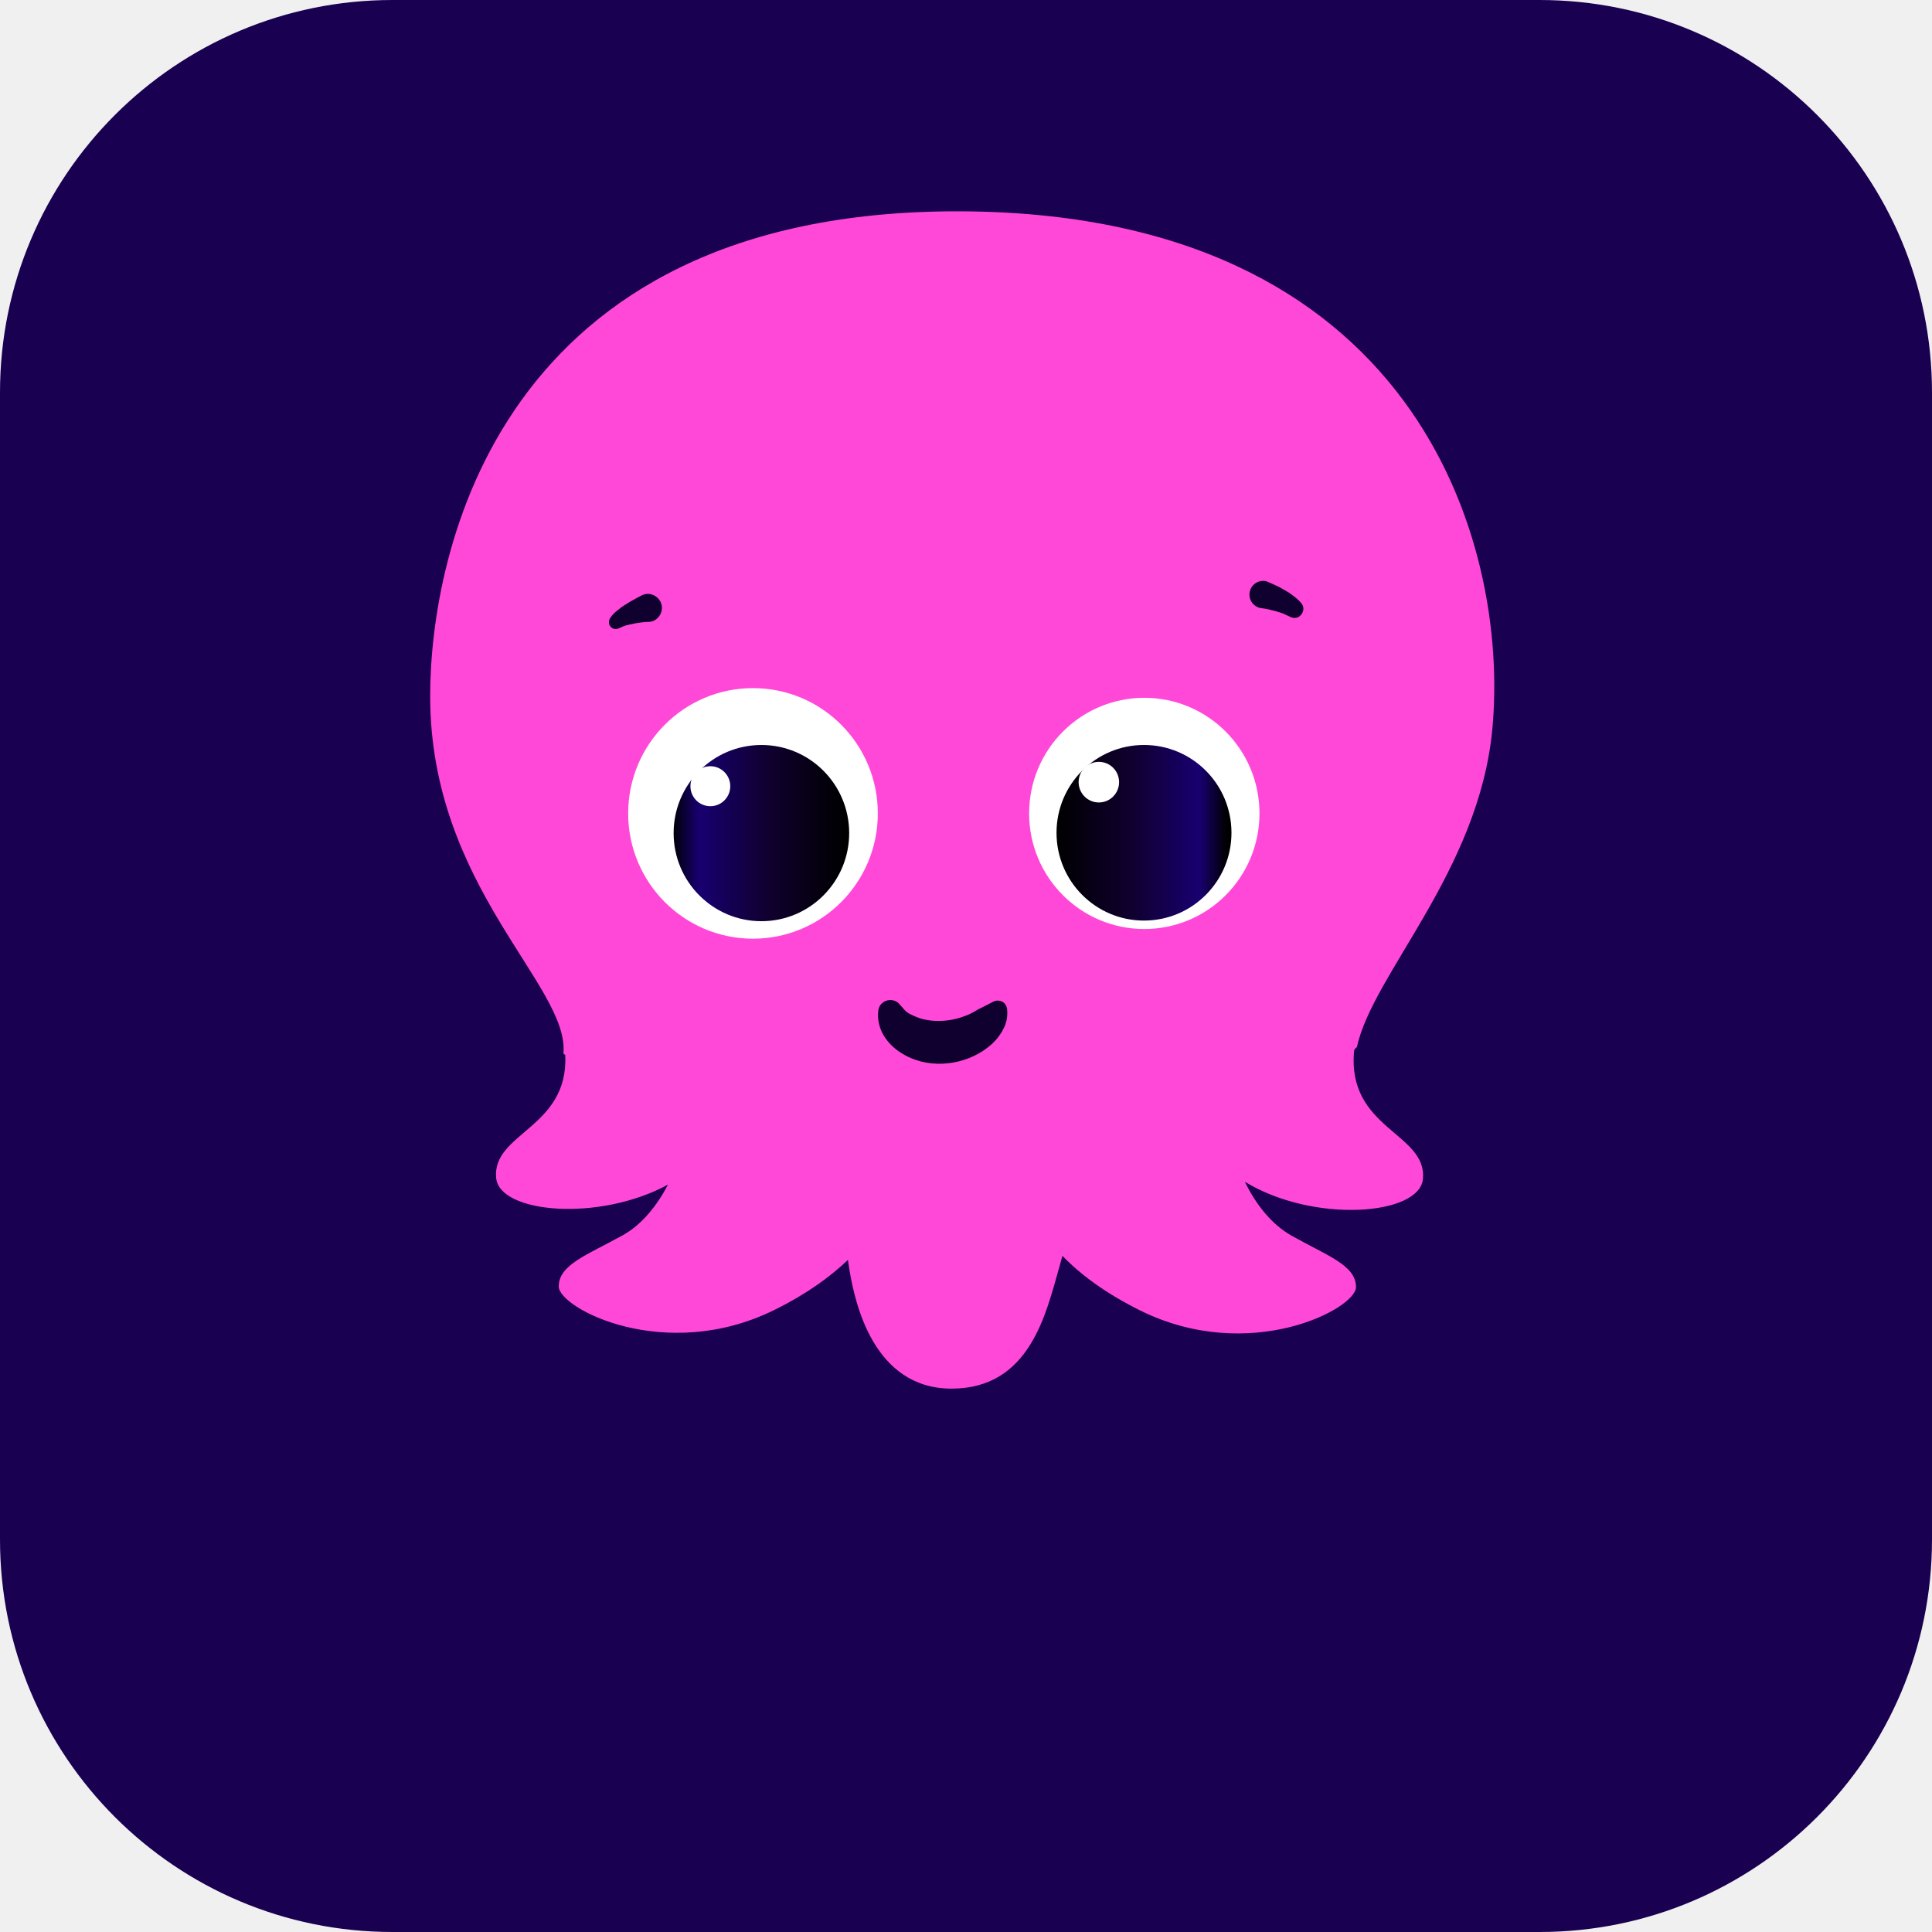
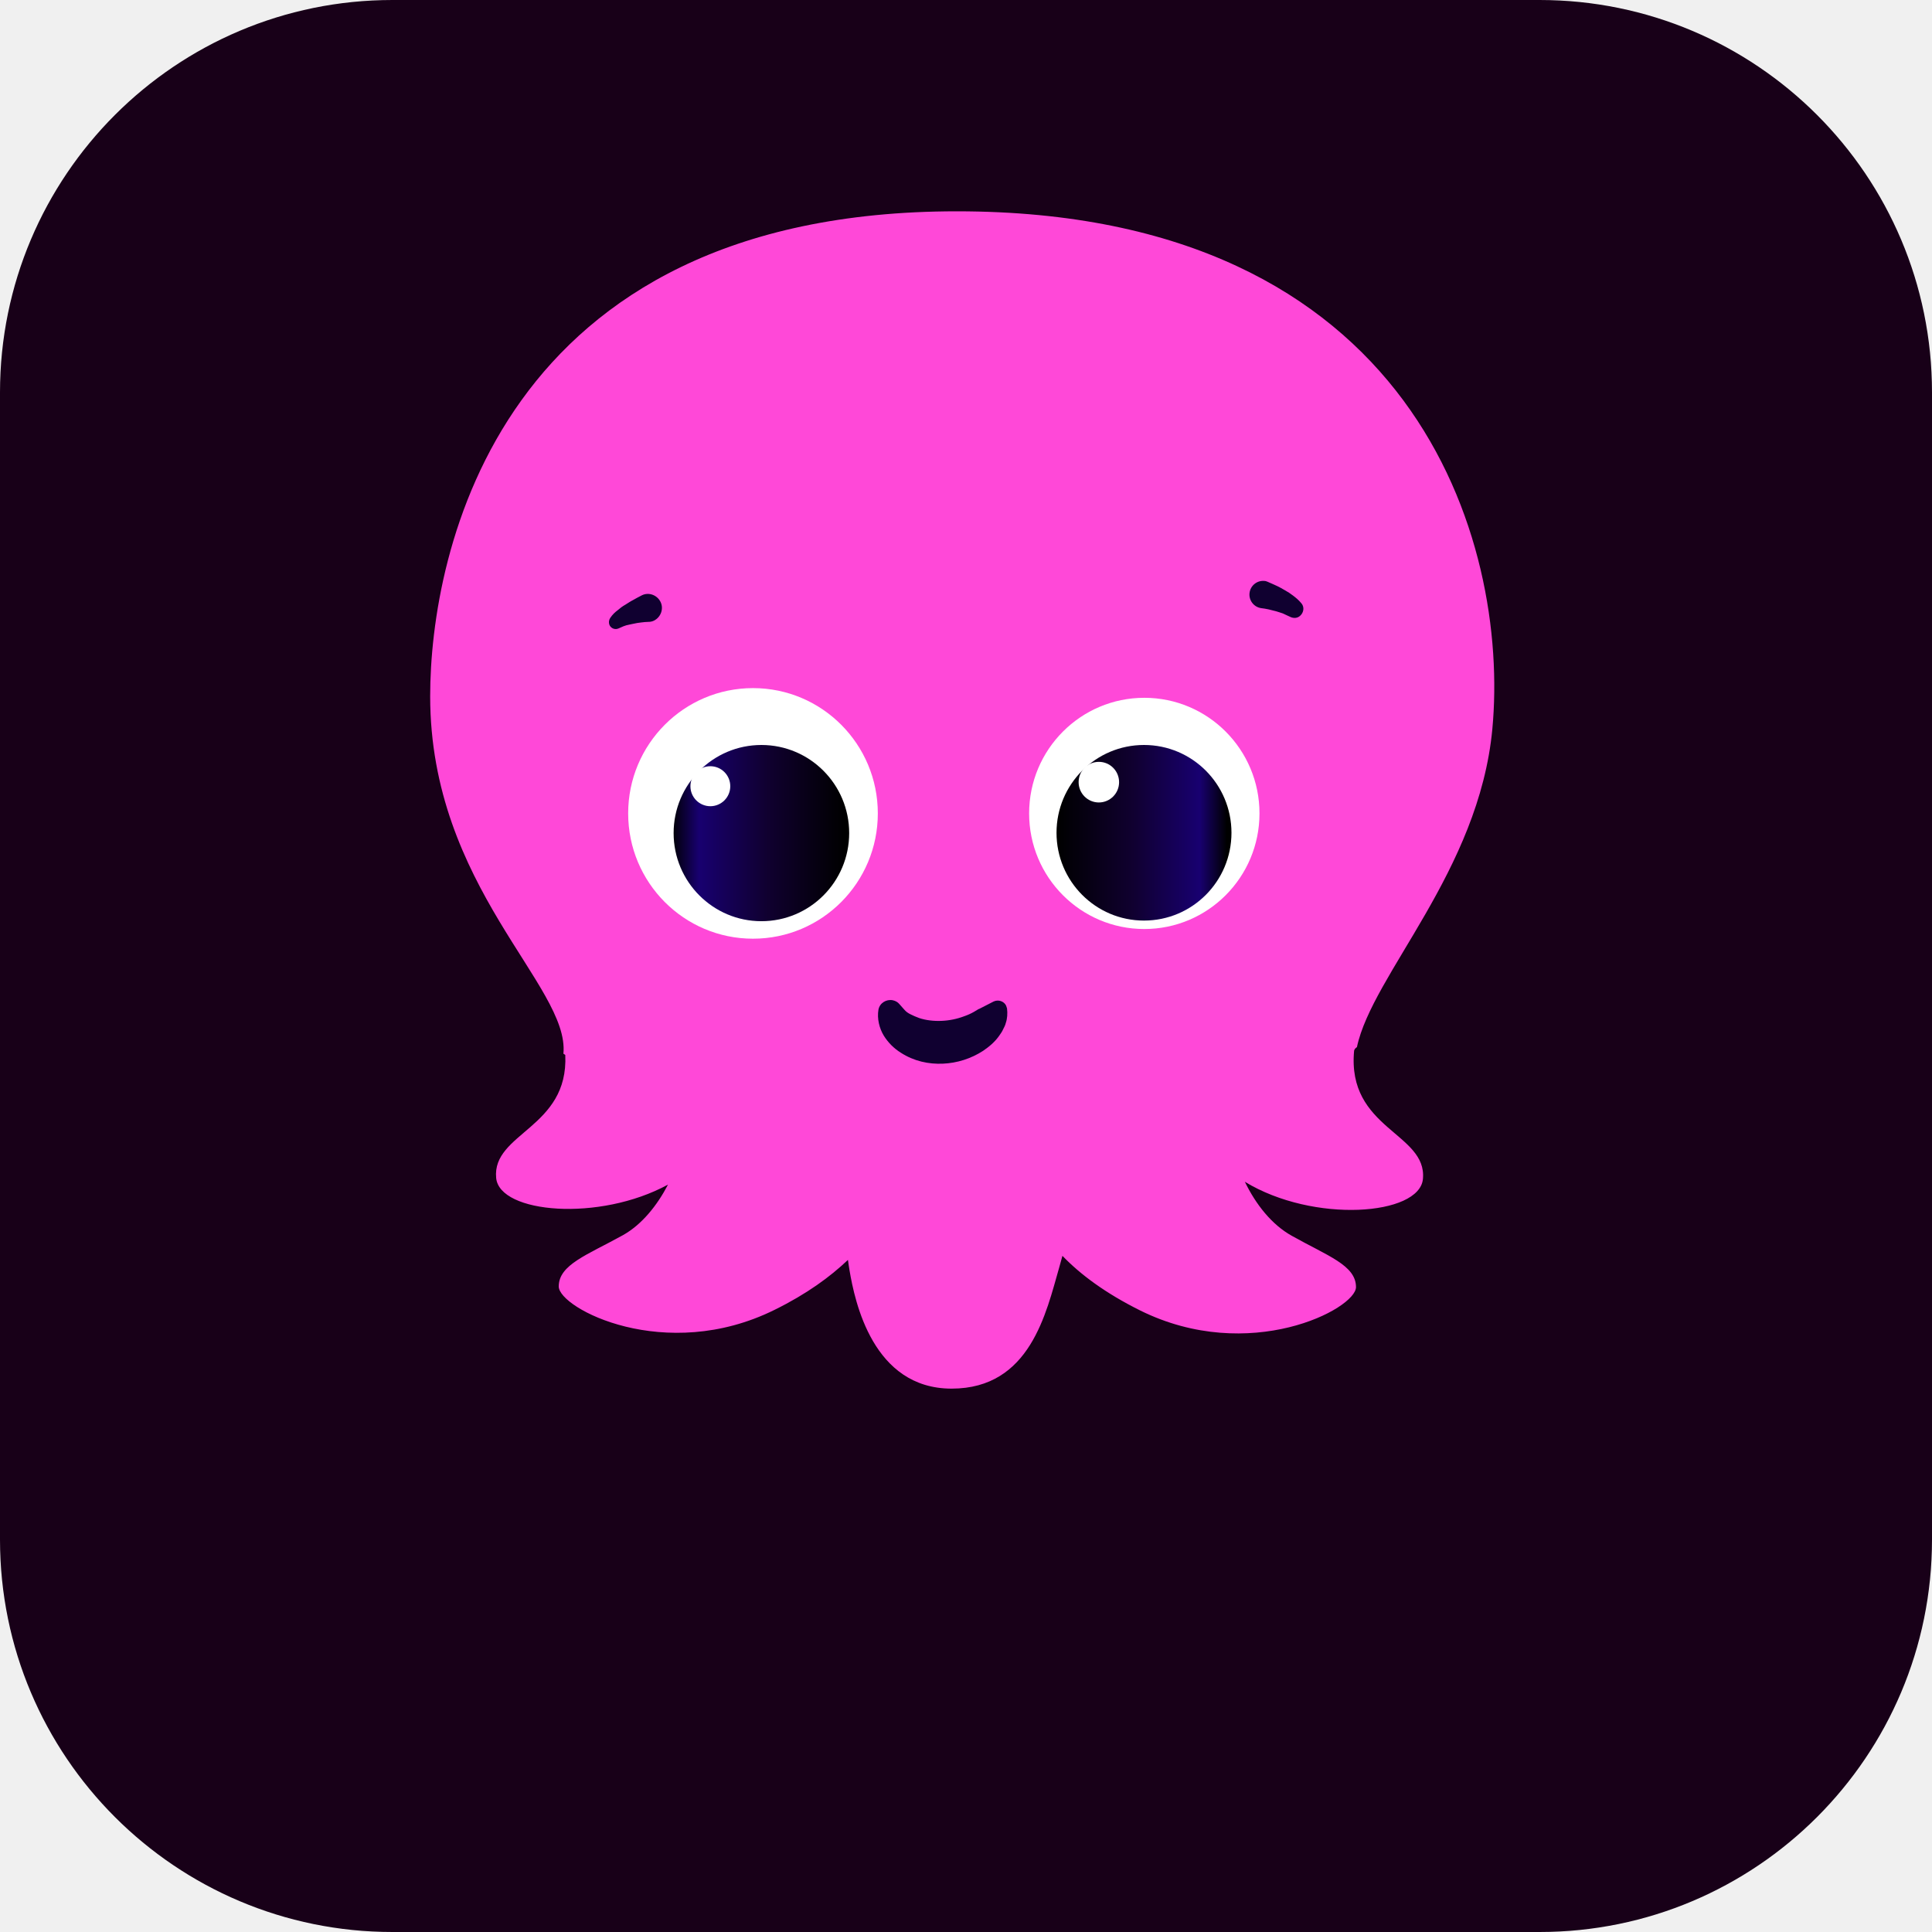
<svg xmlns="http://www.w3.org/2000/svg" viewBox="0 0 256 256">
-   <rect width="256" height="256" rx="52" fill="#1A0050" />
+   <rect width="256" height="256" rx="52" fill="#180018" />
  <g transform="translate(57, 28) scale(1.0)">
    <svg viewBox="0 0 141 156" width="141" height="156" fill="none">
      <path fill="#FF48D8" d="M122.8 110.748c2.021-9.605 16.17-23.309 17.943-42.146C143.053 43.885 130.596 0 69.794 0S0 45.334 0 64.255c0 25.296 18.521 38.379 17.655 47.363.082.041.165.124.247.165.454 9.73-9.735 10.309-9.157 16.313.454 4.678 13.653 5.837 22.77.869-1.444 2.774-3.465 5.299-5.982 6.707-4.702 2.608-8.497 3.892-8.497 6.79s14.107 10.267 28.586 3.105c4.29-2.112 7.384-4.389 9.735-6.624.082.496.123.952.206 1.366.701 4.14 3.094 15.691 13.53 15.691s12.54-10.102 14.272-16.105c.124-.497.289-.994.413-1.491 2.35 2.443 5.65 4.927 10.312 7.246 14.479 7.162 28.586-.207 28.586-3.105 0-2.899-3.795-4.141-8.497-6.79-2.682-1.491-4.785-4.182-6.229-7.163 9.116 5.548 23.141 4.472 23.595-.372.577-6.128-10.107-6.583-9.117-17.016.083-.249.207-.331.372-.456Z" />
      <path fill="#fff" d="M42.776 96.382c9.135 0 16.54-7.433 16.54-16.602s-7.405-16.602-16.54-16.602c-9.136 0-16.541 7.433-16.541 16.602 0 9.17 7.405 16.602 16.54 16.602Z" />
      <path fill="url(#oc-a)" d="M43.889 94.064c6.424 0 11.632-5.227 11.632-11.675S50.313 70.714 43.89 70.714c-6.424 0-11.632 5.227-11.632 11.675s5.208 11.675 11.632 11.675Z" />
      <path fill="#fff" d="M37.125 78.828a2.645 2.645 0 0 0 2.64-2.65 2.645 2.645 0 0 0-2.64-2.65 2.645 2.645 0 0 0-2.64 2.65 2.645 2.645 0 0 0 2.64 2.65ZM94.627 95.099c8.429 0 15.262-6.859 15.262-15.319s-6.833-15.318-15.262-15.318c-8.43 0-15.263 6.858-15.263 15.318S86.197 95.1 94.627 95.1Z" />
      <path fill="url(#oc-b)" d="M94.585 93.98c6.402 0 11.591-5.208 11.591-11.633 0-6.425-5.189-11.634-11.59-11.634-6.402 0-11.592 5.209-11.592 11.634 0 6.425 5.19 11.634 11.591 11.634Z" />
      <path fill="#fff" d="M88.604 78.331a2.686 2.686 0 0 0 2.681-2.69c0-1.487-1.2-2.692-2.68-2.692a2.686 2.686 0 0 0-2.682 2.691c0 1.486 1.2 2.691 2.681 2.691Z" />
      <path fill="#100030" d="M111.085 49.143c.412.166.742.331 1.114.497.371.166.701.373 1.072.58.371.207.701.414 1.073.704.371.29.701.538 1.113 1.035.413.496.289 1.242-.206 1.656-.33.29-.784.33-1.196.165l-.454-.207c-.082-.041-.371-.165-.619-.29-.288-.082-.577-.207-.907-.29l-.99-.248c-.33-.083-.701-.124-.99-.165a1.816 1.816 0 0 1 .454-3.602c.165 0 .33.082.453.124l.083.041ZM28.916 54.401c-.29 0-.66.042-.99.083-.33.041-.66.083-.99.166-.33.082-.66.124-.95.207a4.662 4.662 0 0 0-.742.29l-.288.124a.905.905 0 0 1-1.197-.456 1.012 1.012 0 0 1 .083-.91c.33-.498.66-.787.99-1.036.33-.29.66-.538 1.031-.745.33-.207.701-.455 1.031-.62.372-.208.66-.373 1.073-.58l.082-.042c.908-.455 2.022-.041 2.475.87.454.91.042 2.028-.866 2.484a1.613 1.613 0 0 1-.742.165ZM62.823 105.78c.247.29.495.456.825.621.33.166.701.331 1.155.497.866.29 1.897.414 2.928.373a9.582 9.582 0 0 0 3.053-.621 7.425 7.425 0 0 0 1.279-.58l.412-.248c.124-.083.207-.125.33-.166l1.856-.952c.62-.29 1.362-.042 1.65.538l.124.373c.083.662.041 1.366-.165 1.945a2.03 2.03 0 0 1-.165.456l-.206.414c-.124.29-.289.497-.454.745-.619.911-1.402 1.532-2.186 2.07a10.642 10.642 0 0 1-5.321 1.698c-1.898.082-3.836-.332-5.569-1.449a7.032 7.032 0 0 1-2.269-2.277c-.577-.953-.907-2.236-.7-3.437.164-.869 1.03-1.407 1.897-1.242.37.083.66.249.866.497l.66.745Z" />
      <defs>
        <linearGradient id="oc-a" x1="54.922" x2="31.93" y1="82.394" y2="82.394" gradientUnits="userSpaceOnUse">
          <stop />
          <stop offset=".448" stop-color="#100030" />
          <stop offset=".84" stop-color="#180070" />
          <stop offset="1" />
        </linearGradient>
        <linearGradient id="oc-b" x1="83.064" x2="105.57" y1="82.329" y2="82.329" gradientUnits="userSpaceOnUse">
          <stop />
          <stop offset=".448" stop-color="#100030" />
          <stop offset=".84" stop-color="#180070" />
          <stop offset="1" />
        </linearGradient>
      </defs>
    </svg>
  </g>
</svg>
